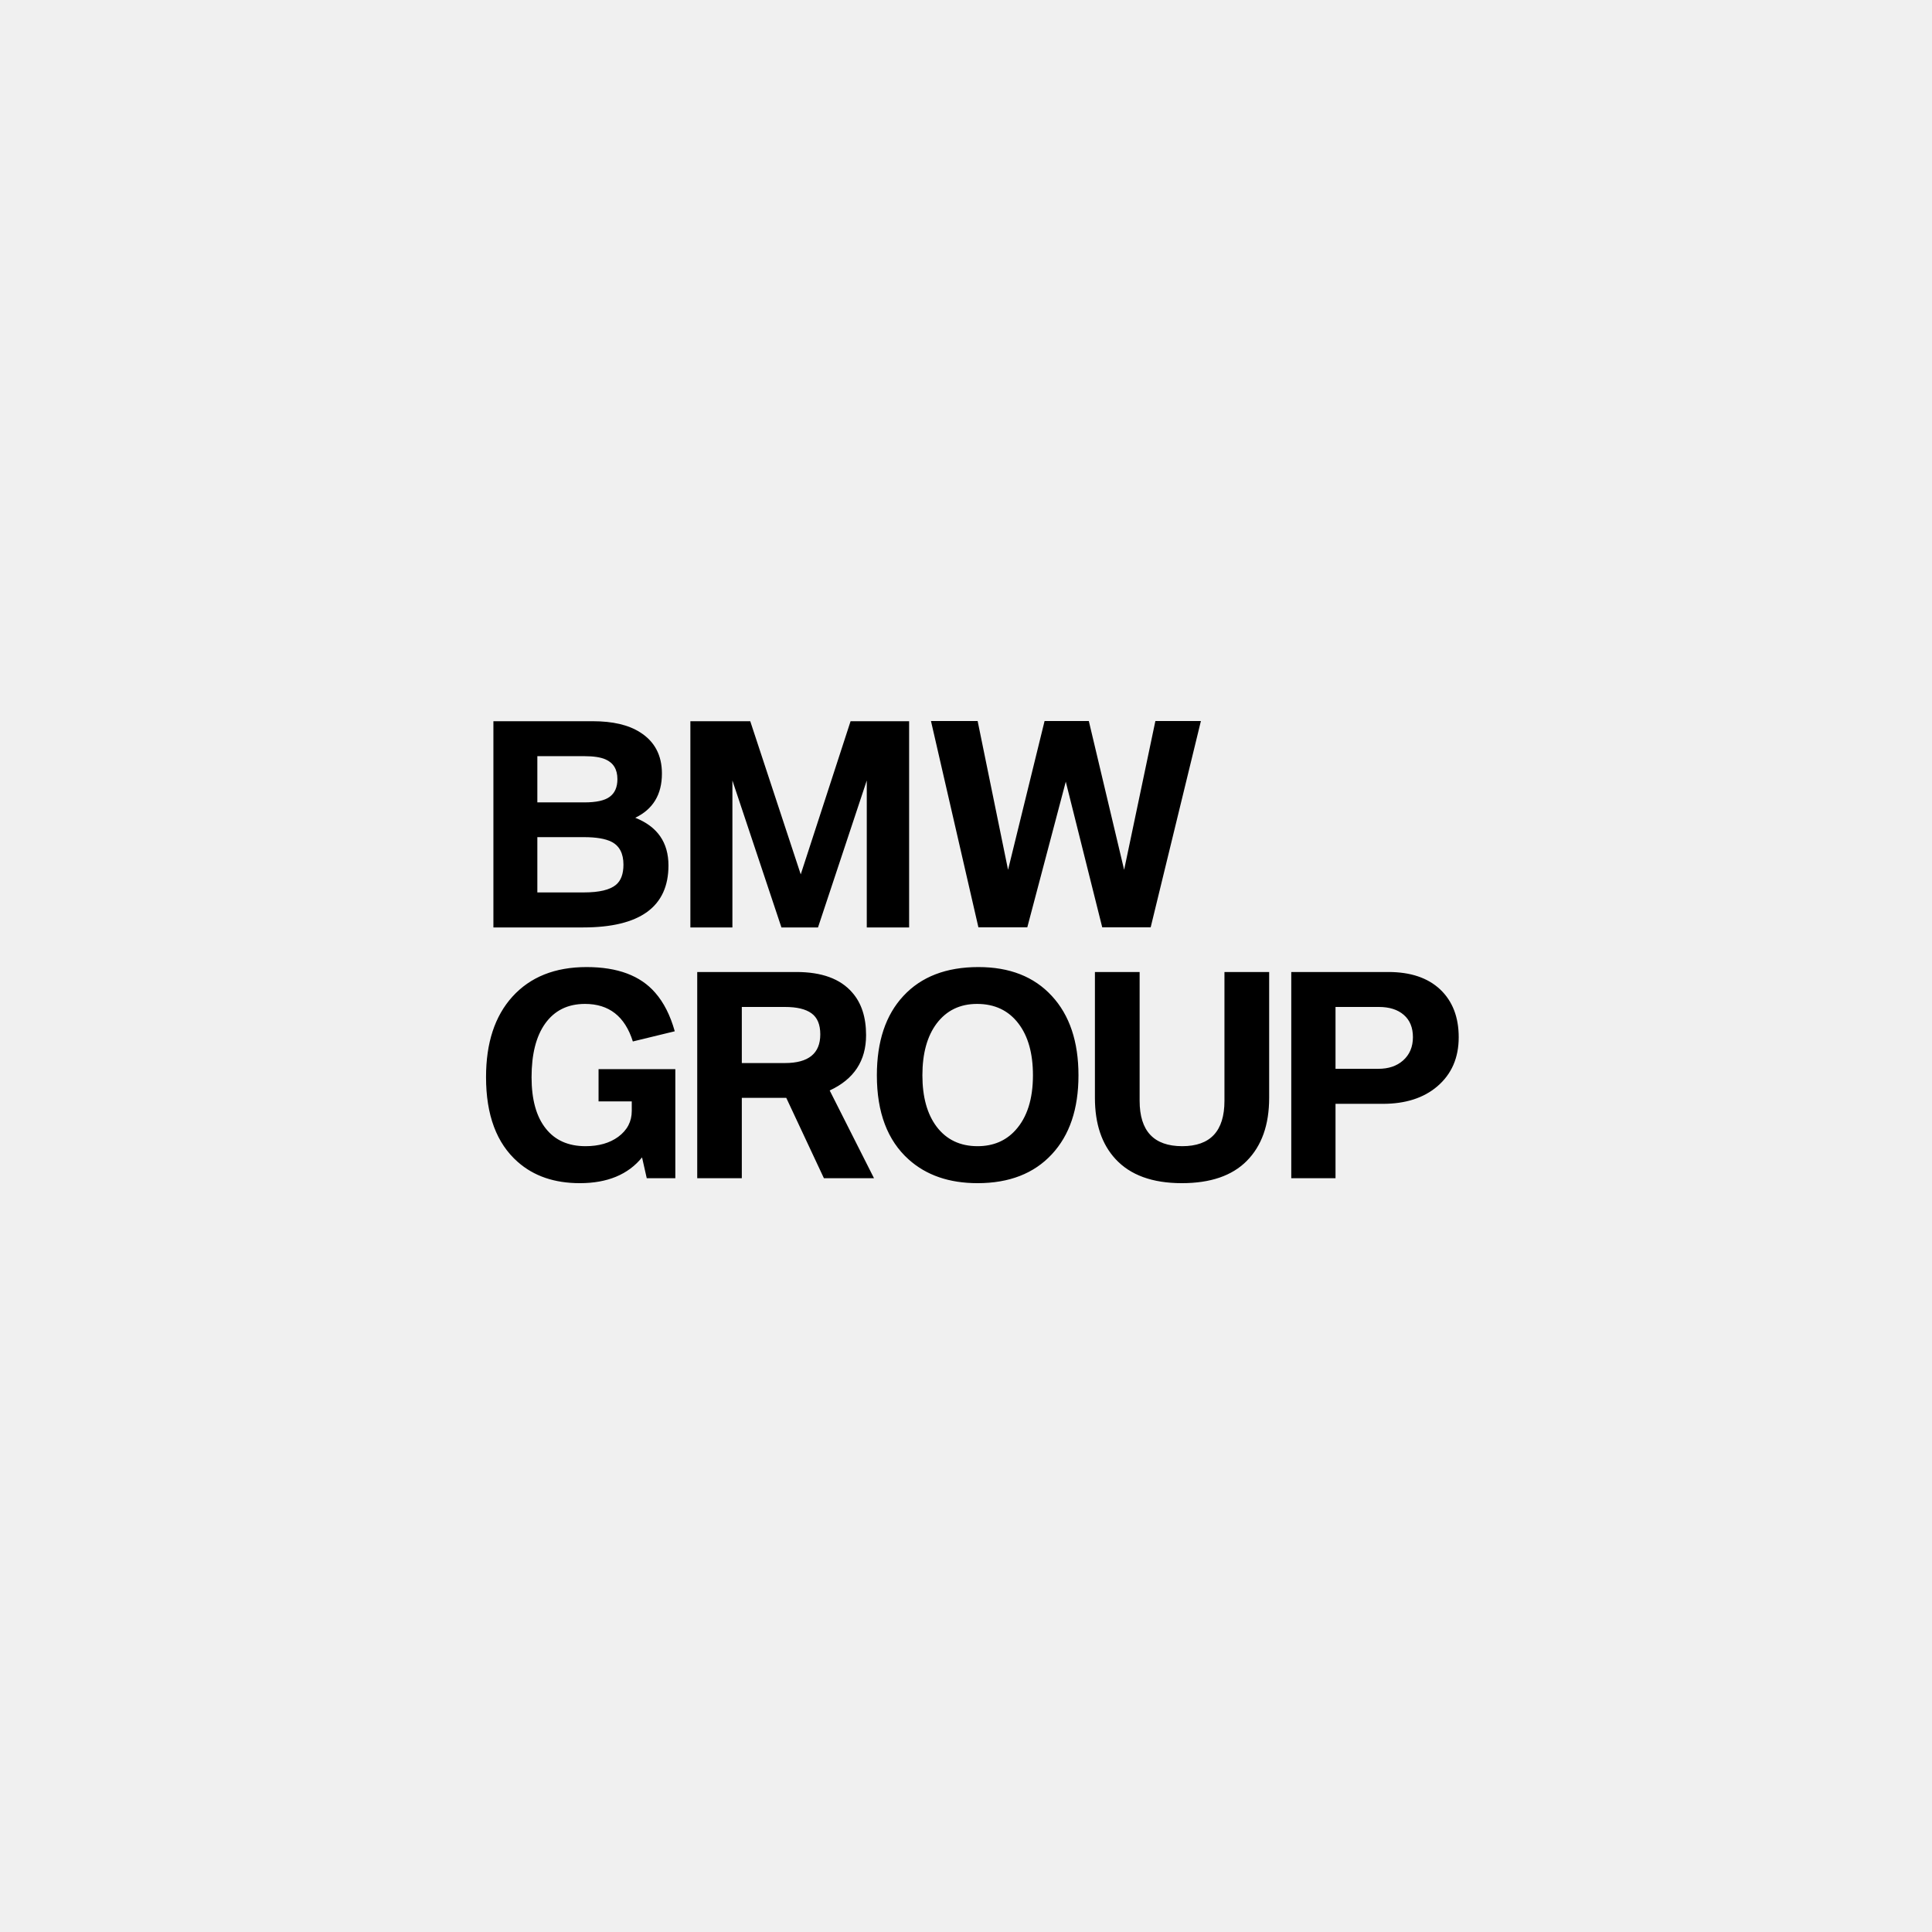
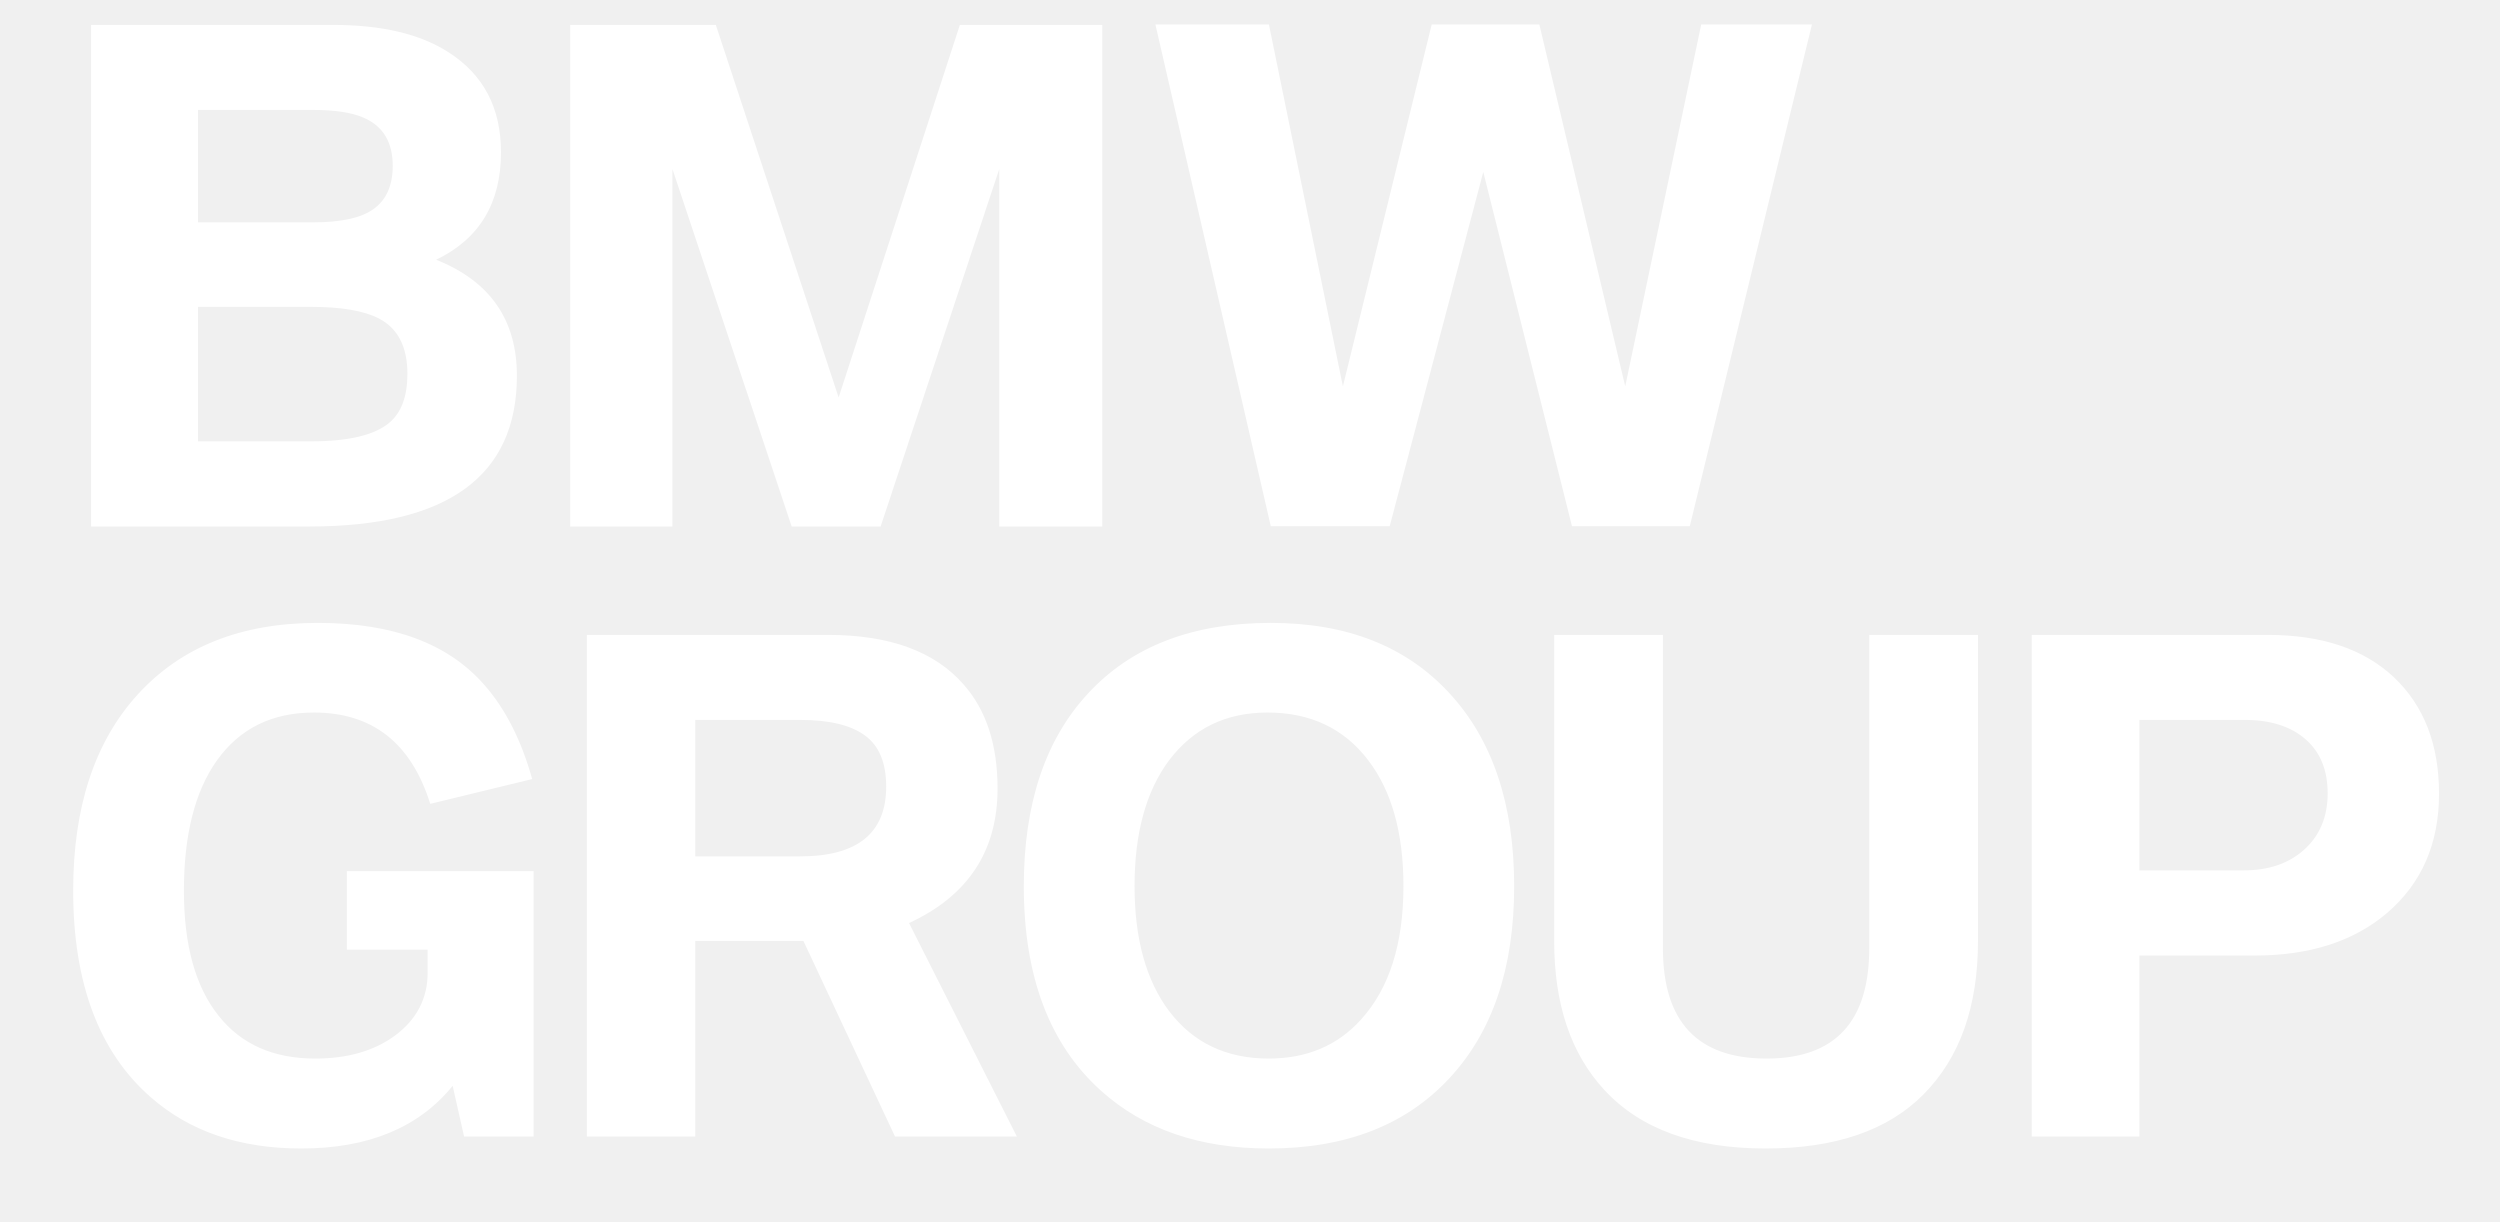
- <svg xmlns="http://www.w3.org/2000/svg" width="250" height="250" viewBox="0 0 250 250" fill="none">
-   <mask id="mask0_212_77" style="mask-type:luminance" maskUnits="userSpaceOnUse" x="59" y="92" width="133" height="65">
-     <path d="M59.22 156.885H191.615V92.219H59.22V156.885Z" fill="white" />
+ <svg xmlns="http://www.w3.org/2000/svg" width="133" height="65" viewBox="0 0 133 65" fill="none">
+   <mask id="mask0_212_68" style="mask-type:luminance" maskUnits="userSpaceOnUse" x="0" y="0" width="133" height="65">
+     <path d="M0.22 64.885H132.615V0.219H0.22V64.885Z" fill="white" />
  </mask>
-   <g mask="url(#mask0_212_77)">
-     <path d="M172.815 130.3H178.427C179.792 130.3 180.868 130.644 181.649 131.324C182.438 132.004 182.832 132.971 182.832 134.208C182.832 135.461 182.404 136.477 181.55 137.231C180.728 137.952 179.669 138.304 178.362 138.304H172.815V130.3ZM172.815 152.462V142.835H178.945C181.87 142.835 184.22 142.081 185.987 140.574C187.836 138.992 188.756 136.879 188.756 134.224C188.756 131.611 187.959 129.546 186.348 128.022C184.747 126.523 182.511 125.777 179.66 125.777H167.089V152.462H172.815ZM141.682 142.057C141.682 145.424 142.57 148.062 144.353 149.987C146.267 152.06 149.127 153.101 152.931 153.101C156.628 153.101 159.423 152.142 161.32 150.233C163.26 148.283 164.229 145.563 164.229 142.057V125.777H158.444V142.442C158.444 146.358 156.621 148.316 152.98 148.316C149.308 148.316 147.467 146.358 147.467 142.442V125.777H141.682V142.057ZM131.79 132.446C133.039 134.085 133.663 136.313 133.663 139.14C133.663 142.22 132.907 144.588 131.403 146.243C130.163 147.619 128.519 148.316 126.498 148.316C124.239 148.316 122.472 147.472 121.198 145.792C119.974 144.162 119.358 141.95 119.358 139.14C119.358 136.313 119.974 134.085 121.198 132.446C122.48 130.75 124.222 129.906 126.432 129.906C128.708 129.906 130.499 130.75 131.79 132.446ZM116.901 128.874C114.608 131.332 113.466 134.765 113.466 139.148C113.466 143.949 114.839 147.57 117.575 150.028C119.851 152.076 122.825 153.101 126.498 153.101C130.59 153.101 133.795 151.855 136.104 149.365C138.404 146.898 139.554 143.498 139.554 139.148C139.554 134.789 138.404 131.357 136.104 128.874C133.803 126.375 130.64 125.138 126.605 125.138C122.447 125.138 119.21 126.383 116.901 128.874ZM95.99 130.3H101.569C103.105 130.3 104.247 130.57 105.003 131.119C105.767 131.668 106.145 132.577 106.145 133.847C106.145 136.321 104.617 137.559 101.569 137.559H95.99V130.3ZM95.99 152.462V142.057H101.741L106.614 152.462H113.097L107.361 141.106C110.5 139.656 112.07 137.272 112.07 133.954C112.07 131.619 111.47 129.784 110.27 128.423C108.734 126.654 106.326 125.777 103.056 125.777H90.221V152.462H95.99ZM84.782 128.456C82.867 126.244 79.909 125.138 75.908 125.138C71.816 125.138 68.62 126.416 66.302 128.972C64.026 131.488 62.893 134.953 62.893 139.377C62.893 144.285 64.257 147.947 67.001 150.356C69.072 152.183 71.742 153.101 75.029 153.101C78.595 153.101 81.281 151.986 83.081 149.766L83.689 152.462H87.387V138.345H77.453V142.523H81.75V143.752C81.75 145.121 81.166 146.243 80 147.103C78.891 147.914 77.477 148.316 75.768 148.316C73.541 148.316 71.824 147.554 70.624 146.03C69.4 144.498 68.784 142.286 68.784 139.394C68.784 136.42 69.367 134.109 70.534 132.463C71.75 130.758 73.467 129.906 75.702 129.906C78.808 129.906 80.871 131.52 81.89 134.765L87.313 133.446C86.737 131.389 85.891 129.718 84.782 128.456Z" fill="black" />
-     <path d="M132.932 119.993L137.911 101.149L142.628 119.993H148.897L155.396 93.3H149.505L145.462 112.554L140.893 93.3H135.167L130.442 112.554L126.506 93.3H120.467L126.605 119.993H132.932ZM94.773 120.01V100.994L101.117 120.01H105.849L112.16 100.994V120.01H117.64V93.325H110.065L103.615 113.144L97.082 93.325H89.334V120.01H94.773ZM69.532 97.848H75.628C76.82 97.848 77.724 97.987 78.356 98.266C79.383 98.716 79.893 99.568 79.893 100.822C79.893 101.862 79.556 102.624 78.891 103.108C78.241 103.591 77.157 103.829 75.628 103.829H69.532V97.848ZM69.532 108.326H75.563C77.157 108.326 78.348 108.531 79.137 108.933C80.164 109.457 80.674 110.448 80.674 111.882C80.674 113.087 80.353 113.955 79.704 114.496C78.915 115.151 77.535 115.479 75.563 115.479H69.532V108.326ZM75.456 120.01C82.818 120.01 86.499 117.33 86.499 111.989C86.499 109.015 85.069 106.958 82.202 105.819C84.502 104.713 85.653 102.804 85.653 100.101C85.653 97.725 84.708 95.947 82.826 94.759C81.323 93.8 79.285 93.325 76.705 93.325H63.846V120.01H75.456Z" fill="black" />
+   <g mask="url(#mask0_212_68)">
+     <path d="M113.815 38.3H119.427C120.792 38.3 121.868 38.644 122.649 39.324C123.438 40.004 123.832 40.971 123.832 42.208C123.832 43.461 123.404 44.477 122.55 45.231C121.728 45.952 120.669 46.304 119.362 46.304H113.815V38.3ZM113.815 60.462V50.835H119.945C122.87 50.835 125.22 50.081 126.987 48.574C128.836 46.992 129.756 44.879 129.756 42.224C129.756 39.611 128.959 37.546 127.348 36.022C125.747 34.523 123.511 33.777 120.66 33.777H108.089V60.462H113.815ZM82.682 50.056C82.682 53.424 83.57 56.062 85.353 57.987C87.267 60.06 90.126 61.1 93.931 61.1C97.628 61.1 100.423 60.142 102.32 58.233C104.26 56.283 105.229 53.563 105.229 50.056V33.777H99.444V50.442C99.444 54.358 97.621 56.316 93.98 56.316C90.308 56.316 88.467 54.358 88.467 50.442V33.777H82.682V50.056ZM72.79 40.446C74.039 42.085 74.663 44.313 74.663 47.14C74.663 50.22 73.907 52.588 72.403 54.243C71.163 55.62 69.519 56.316 67.498 56.316C65.239 56.316 63.472 55.472 62.198 53.792C60.974 52.162 60.358 49.95 60.358 47.14C60.358 44.313 60.974 42.085 62.198 40.446C63.48 38.75 65.222 37.907 67.432 37.907C69.708 37.907 71.499 38.75 72.79 40.446ZM57.901 36.874C55.608 39.332 54.466 42.765 54.466 47.148C54.466 51.949 55.839 55.57 58.575 58.028C60.851 60.076 63.825 61.1 67.498 61.1C71.59 61.1 74.795 59.855 77.104 57.365C79.404 54.898 80.554 51.498 80.554 47.148C80.554 42.789 79.404 39.356 77.104 36.874C74.803 34.375 71.639 33.138 67.605 33.138C63.447 33.138 60.21 34.383 57.901 36.874ZM36.989 38.3H42.569C44.105 38.3 45.247 38.57 46.003 39.119C46.767 39.668 47.145 40.577 47.145 41.847C47.145 44.322 45.617 45.559 42.569 45.559H36.989V38.3ZM36.989 60.462V50.056H42.741L47.614 60.462H54.097L48.361 49.106C51.5 47.656 53.07 45.272 53.07 41.954C53.07 39.619 52.47 37.783 51.27 36.423C49.733 34.654 47.326 33.777 44.056 33.777H31.221V60.462H36.989ZM25.782 36.456C23.867 34.244 20.909 33.138 16.908 33.138C12.816 33.138 9.62 34.416 7.303 36.972C5.026 39.488 3.893 42.953 3.893 47.377C3.893 52.285 5.257 55.947 8.001 58.356C10.072 60.183 12.742 61.1 16.029 61.1C19.595 61.1 22.282 59.986 24.081 57.766L24.689 60.462H28.387V46.345H18.453V50.523H22.75V51.752C22.75 53.121 22.166 54.243 21 55.103C19.89 55.914 18.477 56.316 16.768 56.316C14.541 56.316 12.824 55.554 11.624 54.03C10.4 52.498 9.784 50.286 9.784 47.394C9.784 44.42 10.367 42.109 11.534 40.463C12.75 38.758 14.467 37.907 16.702 37.907C19.808 37.907 21.871 39.52 22.89 42.765L28.313 41.446C27.738 39.389 26.891 37.718 25.782 36.456Z" fill="white" />
+     <path d="M73.932 27.993L78.911 9.149L83.628 27.993H89.897L96.396 1.3H90.505L86.462 20.554L81.893 1.3H76.167L71.442 20.554L67.506 1.3H61.467L67.605 27.993H73.932ZM35.773 28.01V8.994L42.117 28.01H46.849L53.16 8.994V28.01H58.64V1.325H51.065L44.615 21.144L38.082 1.325H30.334V28.01H35.773ZM10.532 5.848H16.628C17.82 5.848 18.724 5.987 19.356 6.266C20.384 6.716 20.893 7.568 20.893 8.822C20.893 9.862 20.556 10.624 19.89 11.108C19.241 11.591 18.157 11.829 16.628 11.829H10.532V5.848ZM10.532 16.326H16.563C18.157 16.326 19.348 16.531 20.137 16.933C21.164 17.457 21.674 18.448 21.674 19.882C21.674 21.087 21.353 21.955 20.704 22.496C19.915 23.151 18.535 23.479 16.563 23.479H10.532V16.326ZM16.456 28.01C23.818 28.01 27.499 25.331 27.499 19.989C27.499 17.015 26.069 14.958 23.202 13.819C25.503 12.713 26.653 10.805 26.653 8.101C26.653 5.725 25.708 3.947 23.826 2.759C22.323 1.8 20.285 1.325 17.705 1.325H4.846V28.01H16.456Z" fill="white" />
  </g>
</svg>
